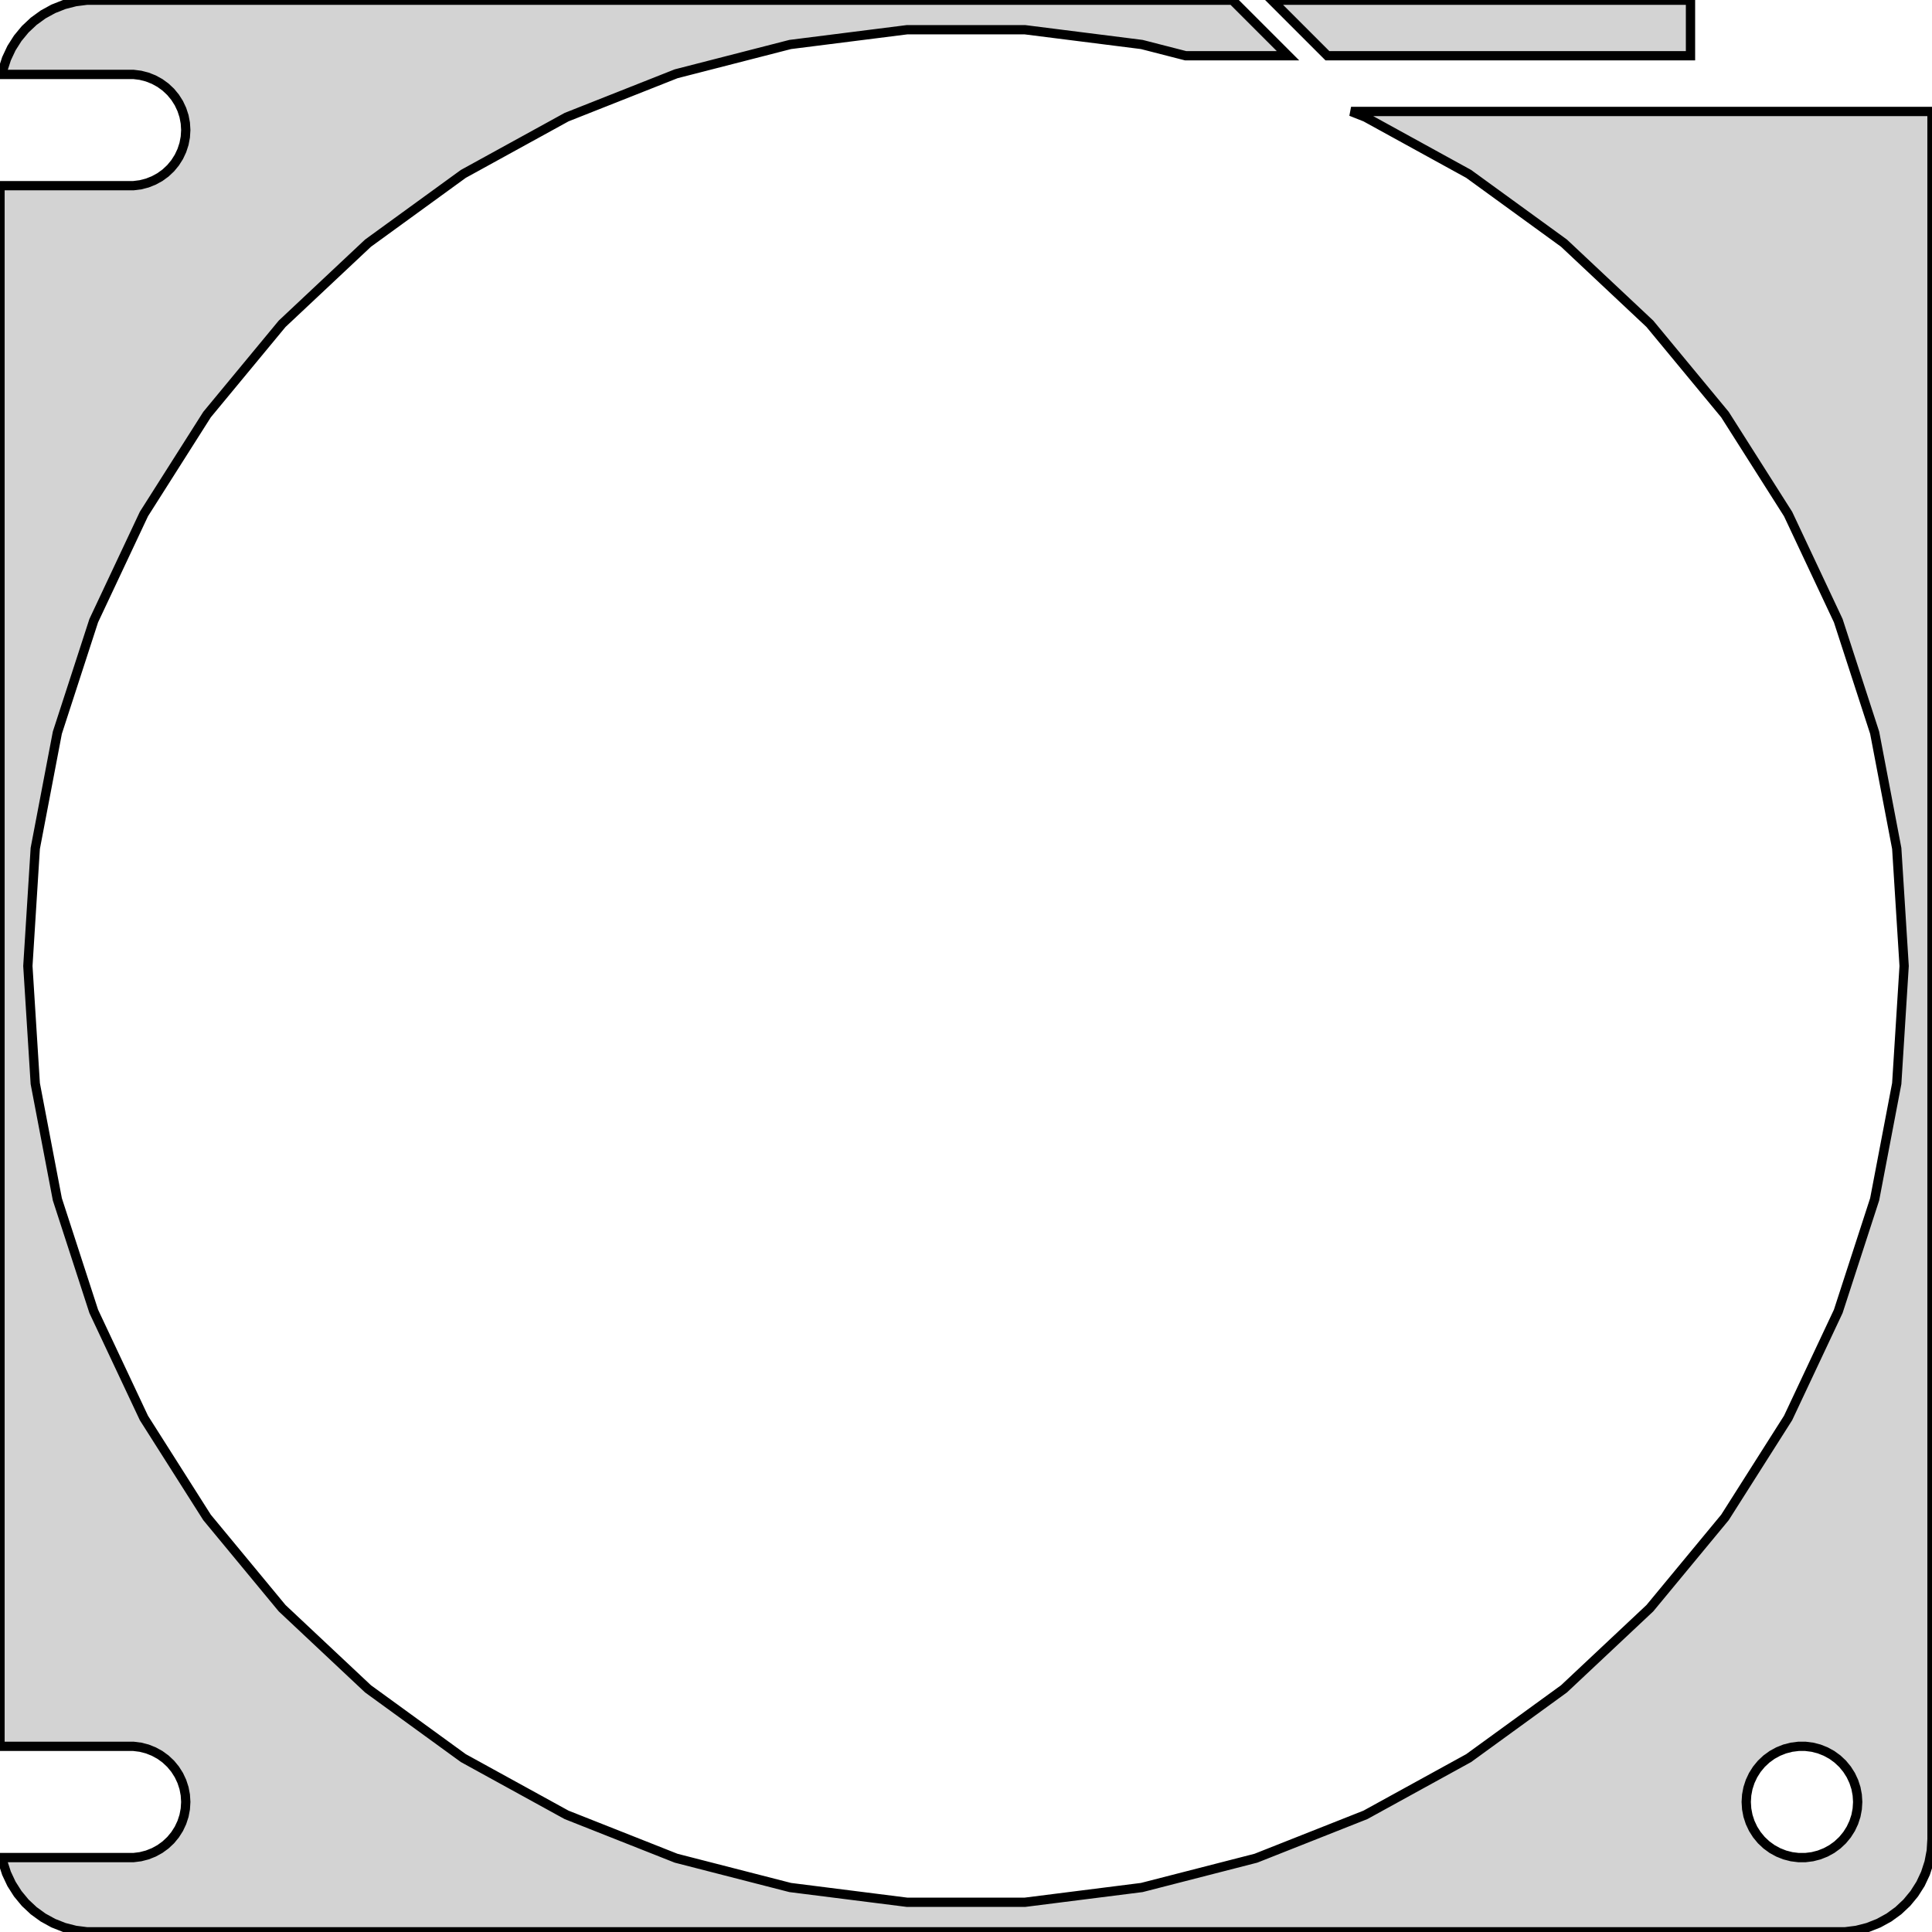
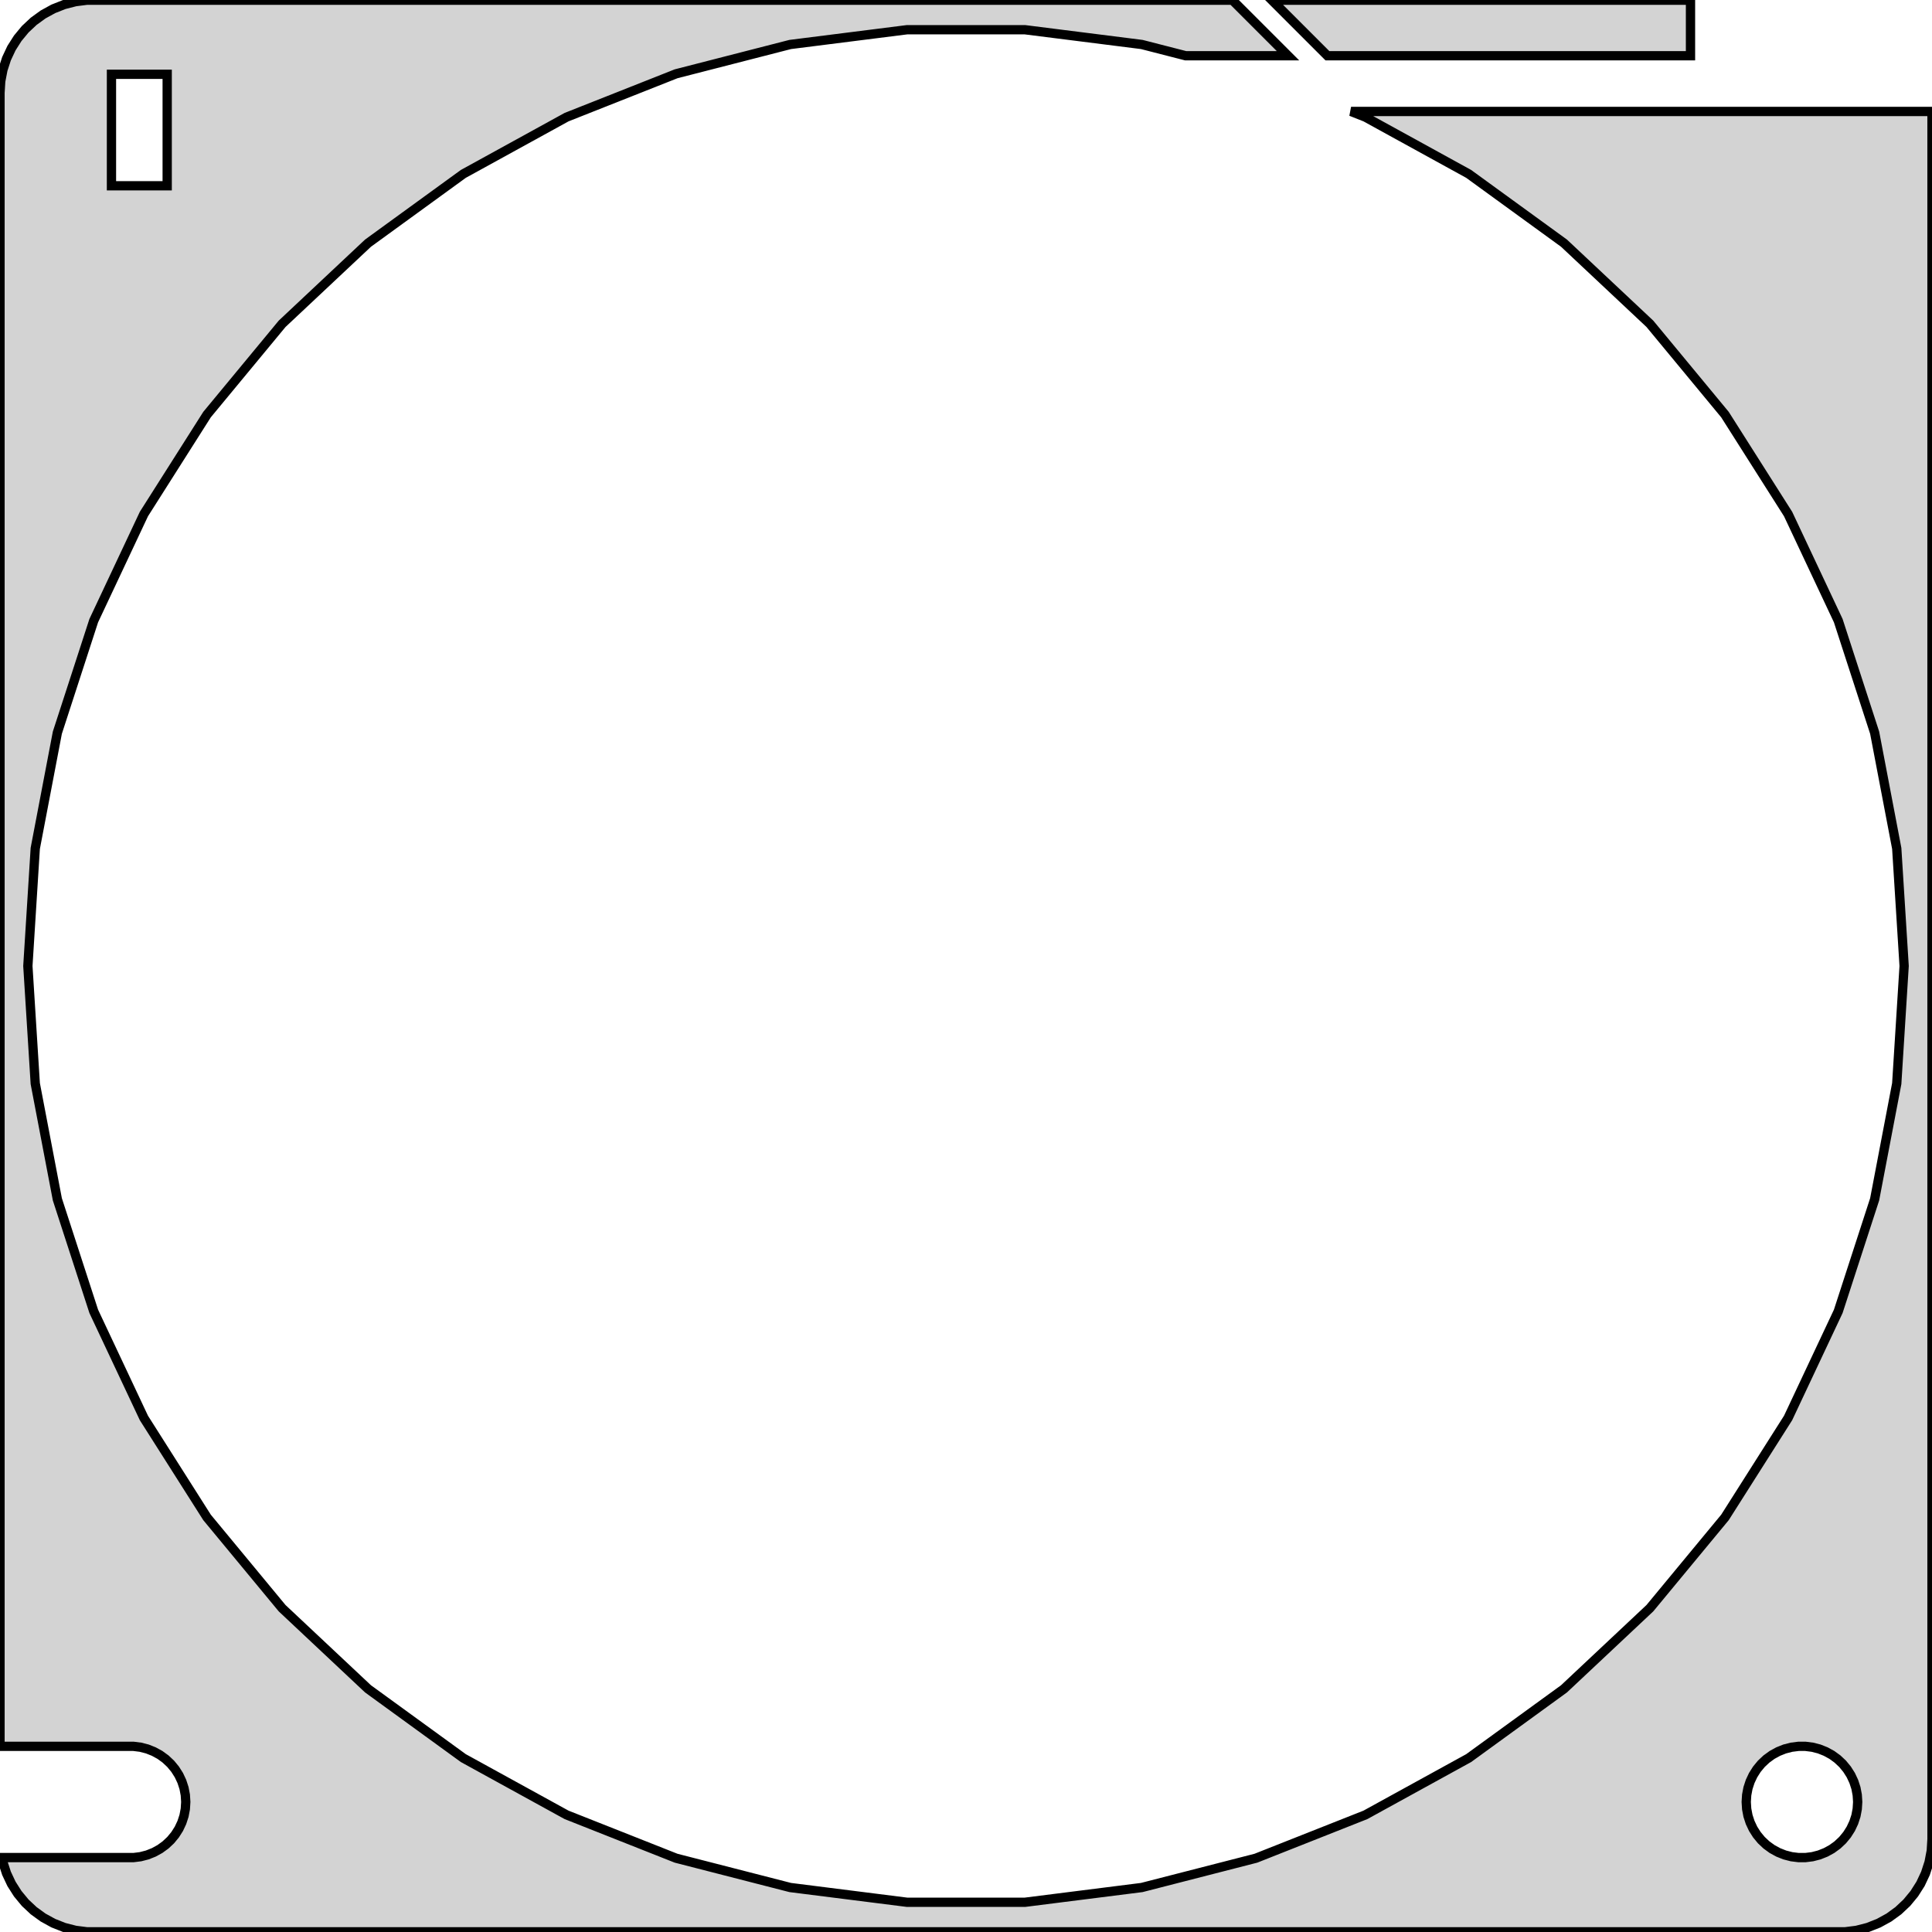
<svg xmlns="http://www.w3.org/2000/svg" width="104mm" height="104mm" viewBox="-52 -280 104 104" version="1.1">
-   <path d=" M 39,-279.99 L 16.465,-279.99 L 19.455,-277 L 39,-277 z M 47.937,-176.089 L 48.545,-176.245 L 49.129,-176.476 L 49.679,-176.778 L 50.187,-177.147 L 50.645,-177.577  L 51.045,-178.061 L 51.382,-178.591 L 51.649,-179.159 L 51.843,-179.757 L 51.961,-180.373 L 52,-181  L 52,-274 L 20.728,-274 L 21.502,-273.694 L 27.059,-270.639 L 32.19,-266.911 L 36.813,-262.57  L 40.855,-257.683 L 44.254,-252.329 L 46.954,-246.59 L 48.913,-240.559 L 50.102,-234.329 L 50.5,-228  L 50.102,-221.671 L 48.913,-215.441 L 46.954,-209.41 L 44.254,-203.671 L 40.855,-198.317 L 36.813,-193.43  L 32.19,-189.089 L 27.059,-185.361 L 21.502,-182.306 L 15.605,-179.972 L 9.463,-178.395 L 3.171,-177.6  L -3.171,-177.6 L -9.463,-178.395 L -15.605,-179.972 L -21.502,-182.306 L -27.059,-185.361 L -32.19,-189.089  L -36.813,-193.43 L -40.855,-198.317 L -44.254,-203.671 L -46.954,-209.41 L -48.913,-215.441 L -50.102,-221.671  L -50.5,-228 L -50.102,-234.329 L -48.913,-240.559 L -46.954,-246.59 L -44.254,-252.329 L -40.855,-257.683  L -36.813,-262.57 L -32.19,-266.911 L -27.059,-270.639 L -21.502,-273.694 L -15.605,-276.028 L -9.463,-277.605  L -3.171,-278.4 L 3.171,-278.4 L 9.463,-277.605 L 11.821,-277 L 17.333,-277 L 14.343,-279.99  L -47.314,-279.99 L -47.937,-279.911 L -48.545,-279.755 L -49.129,-279.524 L -49.679,-279.222 L -50.187,-278.853  L -50.645,-278.423 L -51.045,-277.939 L -51.382,-277.409 L -51.649,-276.841 L -51.843,-276.243 L -51.891,-275.994  L -44.812,-275.994 L -44.438,-275.947 L -44.073,-275.853 L -43.723,-275.714 L -43.392,-275.533 L -43.088,-275.312  L -42.813,-275.054 L -42.573,-274.763 L -42.371,-274.445 L -42.211,-274.104 L -42.094,-273.746 L -42.024,-273.376  L -42,-273 L -42.024,-272.624 L -42.094,-272.254 L -42.211,-271.896 L -42.371,-271.555 L -42.573,-271.237  L -42.813,-270.946 L -43.088,-270.688 L -43.392,-270.467 L -43.723,-270.286 L -44.073,-270.147 L -44.438,-270.053  L -44.812,-270.006 L -52,-270.006 L -52,-185.994 L -44.812,-185.994 L -44.438,-185.947 L -44.073,-185.853  L -43.723,-185.714 L -43.392,-185.533 L -43.088,-185.312 L -42.813,-185.054 L -42.573,-184.763 L -42.371,-184.445  L -42.211,-184.104 L -42.094,-183.746 L -42.024,-183.376 L -42,-183 L -42.024,-182.624 L -42.094,-182.254  L -42.211,-181.896 L -42.371,-181.555 L -42.573,-181.237 L -42.813,-180.946 L -43.088,-180.688 L -43.392,-180.467  L -43.723,-180.286 L -44.073,-180.147 L -44.438,-180.053 L -44.812,-180.006 L -51.891,-180.006 L -51.843,-179.757  L -51.649,-179.159 L -51.382,-178.591 L -51.045,-178.061 L -50.645,-177.577 L -50.187,-177.147 L -49.679,-176.778  L -49.129,-176.476 L -48.545,-176.245 L -47.937,-176.089 L -47.314,-176.01 L 47.314,-176.01 z M 44.812,-180.006 L 44.438,-180.053 L 44.073,-180.147 L 43.723,-180.286 L 43.392,-180.467 L 43.088,-180.688  L 42.813,-180.946 L 42.573,-181.237 L 42.371,-181.555 L 42.211,-181.896 L 42.094,-182.254 L 42.024,-182.624  L 42,-183 L 42.024,-183.376 L 42.094,-183.746 L 42.211,-184.104 L 42.371,-184.445 L 42.573,-184.763  L 42.813,-185.054 L 43.088,-185.312 L 43.392,-185.533 L 43.723,-185.714 L 44.073,-185.853 L 44.438,-185.947  L 44.812,-185.994 L 45.188,-185.994 L 45.562,-185.947 L 45.927,-185.853 L 46.277,-185.714 L 46.608,-185.533  L 46.912,-185.312 L 47.187,-185.054 L 47.427,-184.763 L 47.629,-184.445 L 47.789,-184.104 L 47.906,-183.746  L 47.976,-183.376 L 48,-183 L 47.976,-182.624 L 47.906,-182.254 L 47.789,-181.896 L 47.629,-181.555  L 47.427,-181.237 L 47.187,-180.946 L 46.912,-180.688 L 46.608,-180.467 L 46.277,-180.286 L 45.927,-180.147  L 45.562,-180.053 L 45.188,-180.006 z " stroke="black" fill="lightgray" stroke-width="0.5" />
+   <path d=" M 39,-279.99 L 16.465,-279.99 L 19.455,-277 L 39,-277 z M 47.937,-176.089 L 48.545,-176.245 L 49.129,-176.476 L 49.679,-176.778 L 50.187,-177.147 L 50.645,-177.577  L 51.045,-178.061 L 51.382,-178.591 L 51.649,-179.159 L 51.843,-179.757 L 51.961,-180.373 L 52,-181  L 52,-274 L 20.728,-274 L 21.502,-273.694 L 27.059,-270.639 L 32.19,-266.911 L 36.813,-262.57  L 40.855,-257.683 L 44.254,-252.329 L 46.954,-246.59 L 48.913,-240.559 L 50.102,-234.329 L 50.5,-228  L 50.102,-221.671 L 48.913,-215.441 L 46.954,-209.41 L 44.254,-203.671 L 40.855,-198.317 L 36.813,-193.43  L 32.19,-189.089 L 27.059,-185.361 L 21.502,-182.306 L 15.605,-179.972 L 9.463,-178.395 L 3.171,-177.6  L -3.171,-177.6 L -9.463,-178.395 L -15.605,-179.972 L -21.502,-182.306 L -27.059,-185.361 L -32.19,-189.089  L -36.813,-193.43 L -40.855,-198.317 L -44.254,-203.671 L -46.954,-209.41 L -48.913,-215.441 L -50.102,-221.671  L -50.5,-228 L -50.102,-234.329 L -48.913,-240.559 L -46.954,-246.59 L -44.254,-252.329 L -40.855,-257.683  L -36.813,-262.57 L -32.19,-266.911 L -27.059,-270.639 L -21.502,-273.694 L -15.605,-276.028 L -9.463,-277.605  L -3.171,-278.4 L 3.171,-278.4 L 9.463,-277.605 L 11.821,-277 L 17.333,-277 L 14.343,-279.99  L -47.314,-279.99 L -47.937,-279.911 L -48.545,-279.755 L -49.129,-279.524 L -49.679,-279.222 L -50.187,-278.853  L -50.645,-278.423 L -51.045,-277.939 L -51.382,-277.409 L -51.649,-276.841 L -51.843,-276.243 L -51.961,-275.627  L -52,-275 L -52,-185.994 L -44.812,-185.994 L -44.438,-185.947 L -44.073,-185.853 L -43.723,-185.714  L -43.392,-185.533 L -43.088,-185.312 L -42.813,-185.054 L -42.573,-184.763 L -42.371,-184.445 L -42.211,-184.104  L -42.094,-183.746 L -42.024,-183.376 L -42,-183 L -42.024,-182.624 L -42.094,-182.254 L -42.211,-181.896  L -42.371,-181.555 L -42.573,-181.237 L -42.813,-180.946 L -43.088,-180.688 L -43.392,-180.467 L -43.723,-180.286  L -44.073,-180.147 L -44.438,-180.053 L -44.812,-180.006 L -51.891,-180.006 L -51.843,-179.757 L -51.649,-179.159  L -51.382,-178.591 L -51.045,-178.061 L -50.645,-177.577 L -50.187,-177.147 L -49.679,-176.778 L -49.129,-176.476  L -48.545,-176.245 L -47.937,-176.089 L -47.314,-176.01 L 47.314,-176.01 z M -46,-270 L -46,-276 L -43,-276 L -43,-270 z M 44.812,-180.006 L 44.438,-180.053 L 44.073,-180.147 L 43.723,-180.286 L 43.392,-180.467 L 43.088,-180.688  L 42.813,-180.946 L 42.573,-181.237 L 42.371,-181.555 L 42.211,-181.896 L 42.094,-182.254 L 42.024,-182.624  L 42,-183 L 42.024,-183.376 L 42.094,-183.746 L 42.211,-184.104 L 42.371,-184.445 L 42.573,-184.763  L 42.813,-185.054 L 43.088,-185.312 L 43.392,-185.533 L 43.723,-185.714 L 44.073,-185.853 L 44.438,-185.947  L 44.812,-185.994 L 45.188,-185.994 L 45.562,-185.947 L 45.927,-185.853 L 46.277,-185.714 L 46.608,-185.533  L 46.912,-185.312 L 47.187,-185.054 L 47.427,-184.763 L 47.629,-184.445 L 47.789,-184.104 L 47.906,-183.746  L 47.976,-183.376 L 48,-183 L 47.976,-182.624 L 47.906,-182.254 L 47.789,-181.896 L 47.629,-181.555  L 47.427,-181.237 L 47.187,-180.946 L 46.912,-180.688 L 46.608,-180.467 L 46.277,-180.286 L 45.927,-180.147  L 45.562,-180.053 L 45.188,-180.006 z " stroke="black" fill="lightgray" stroke-width="0.5" />
</svg>
